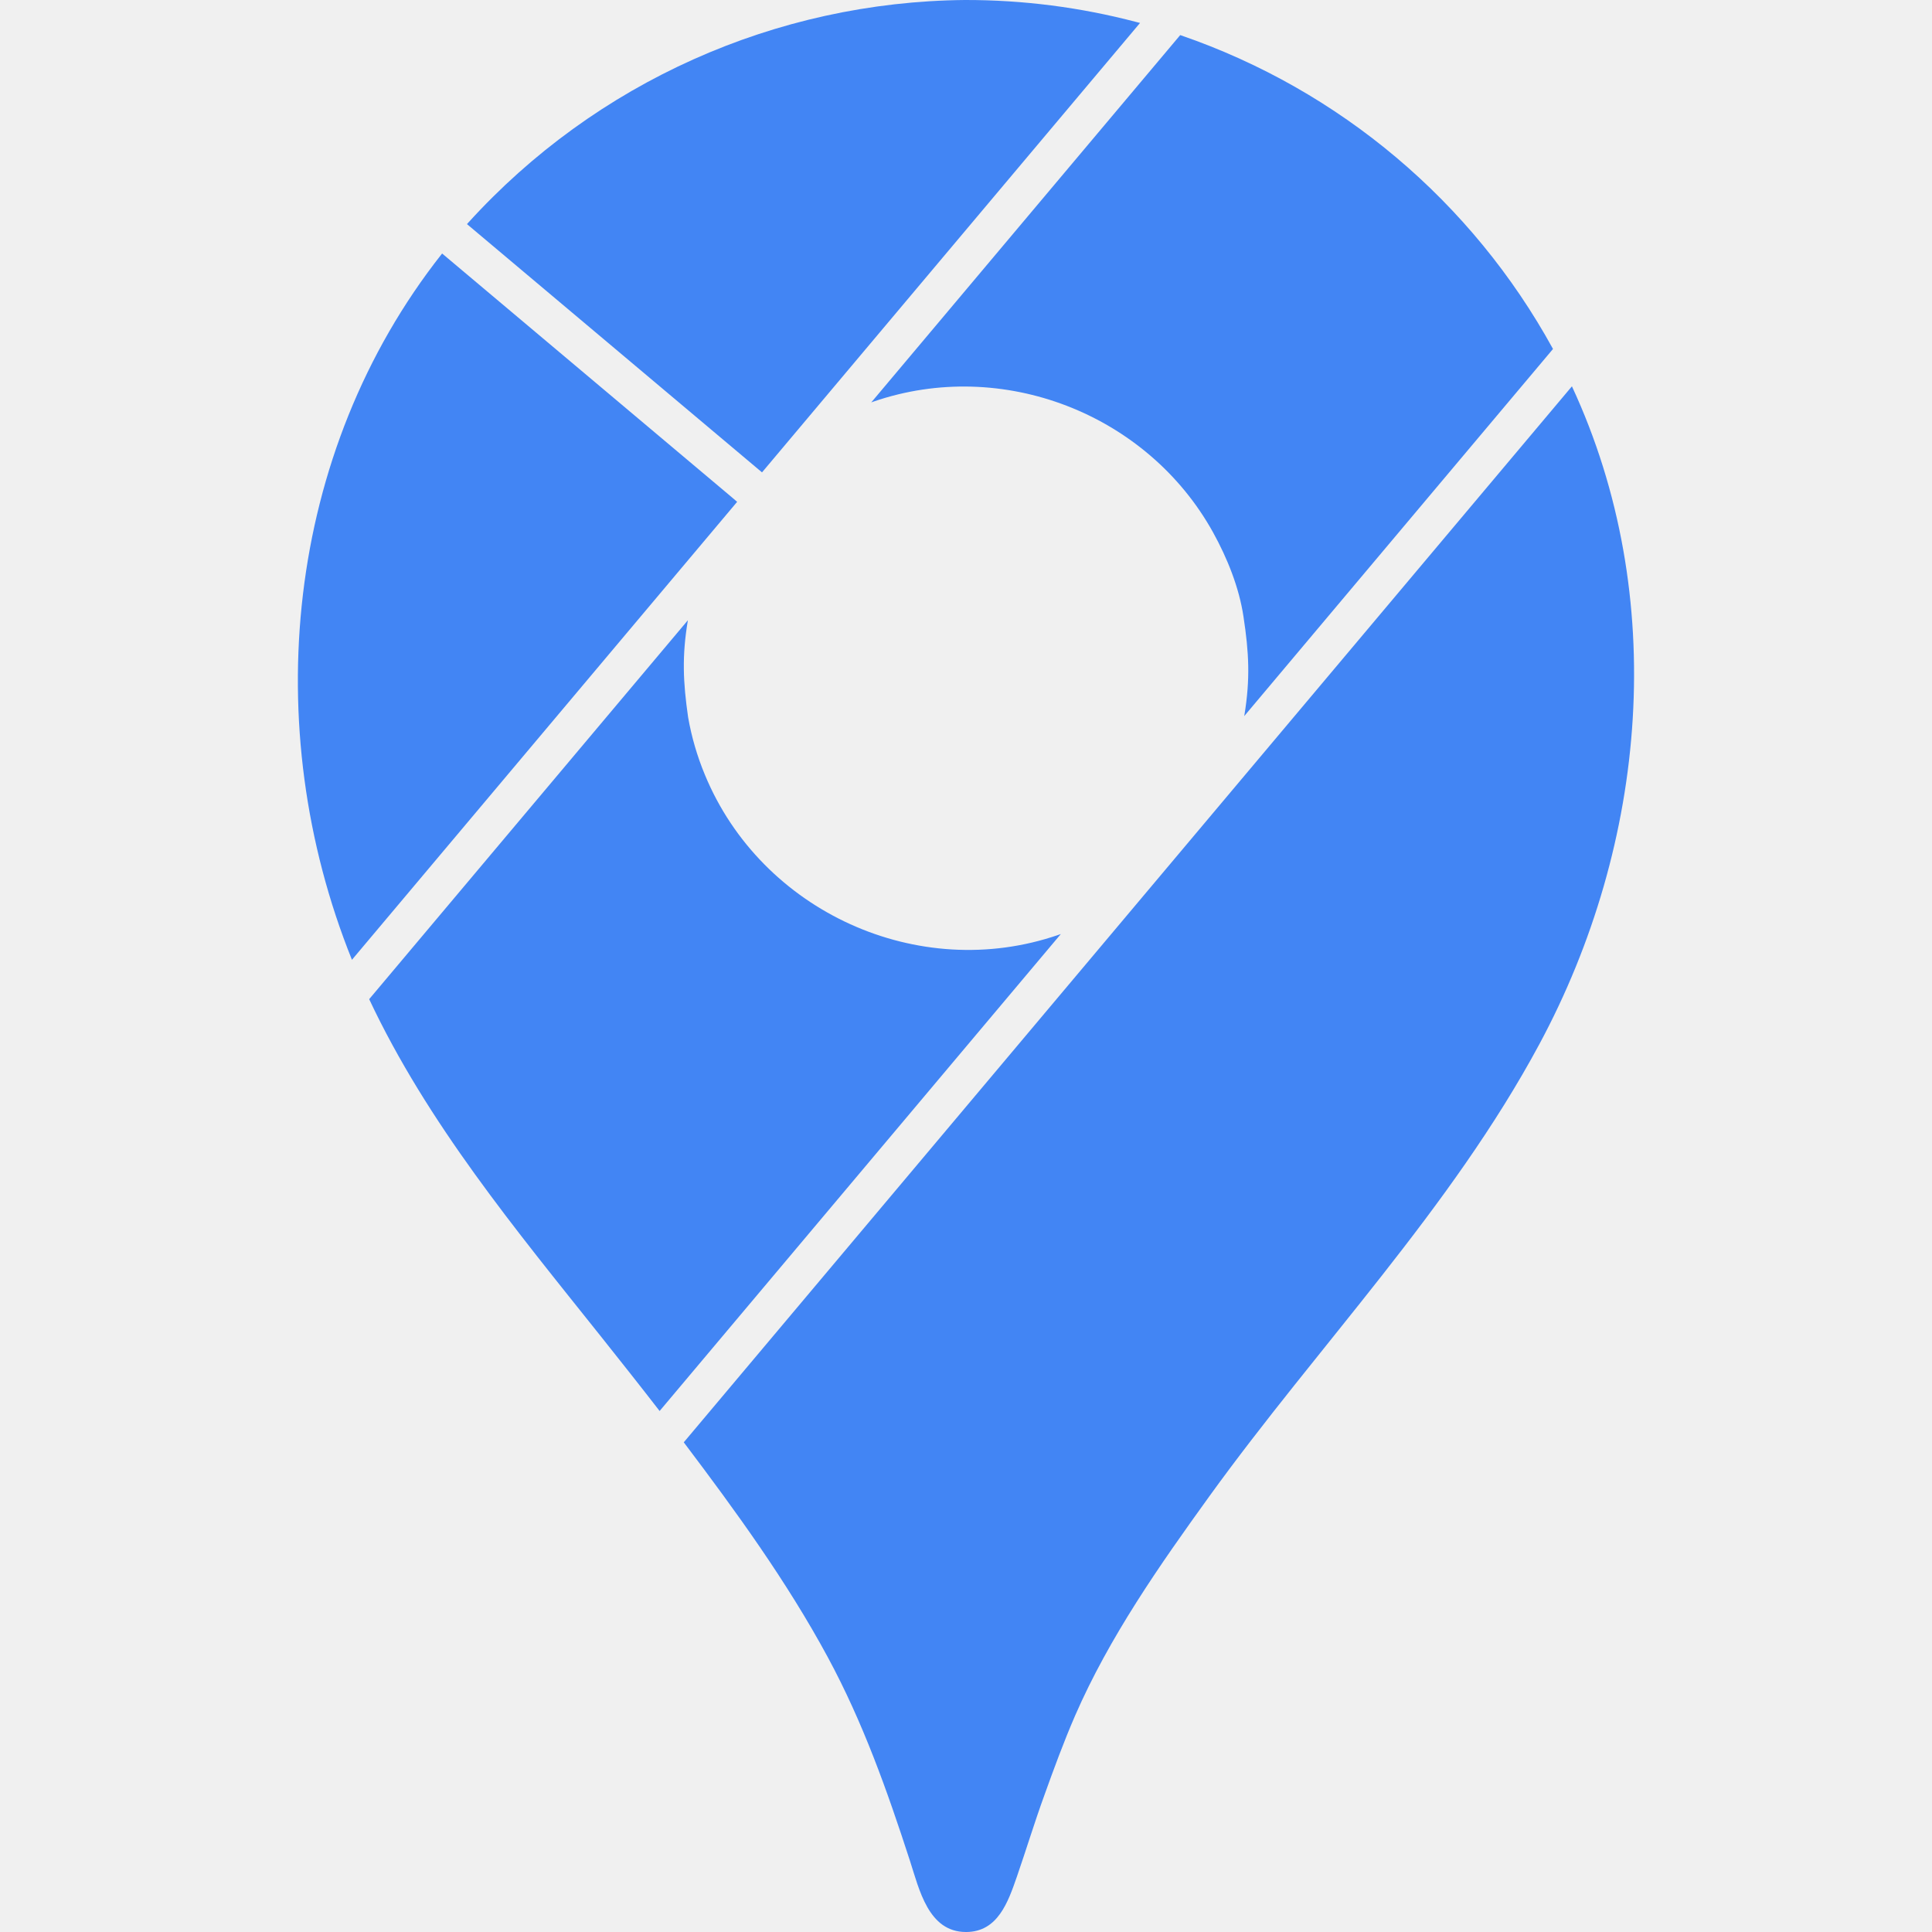
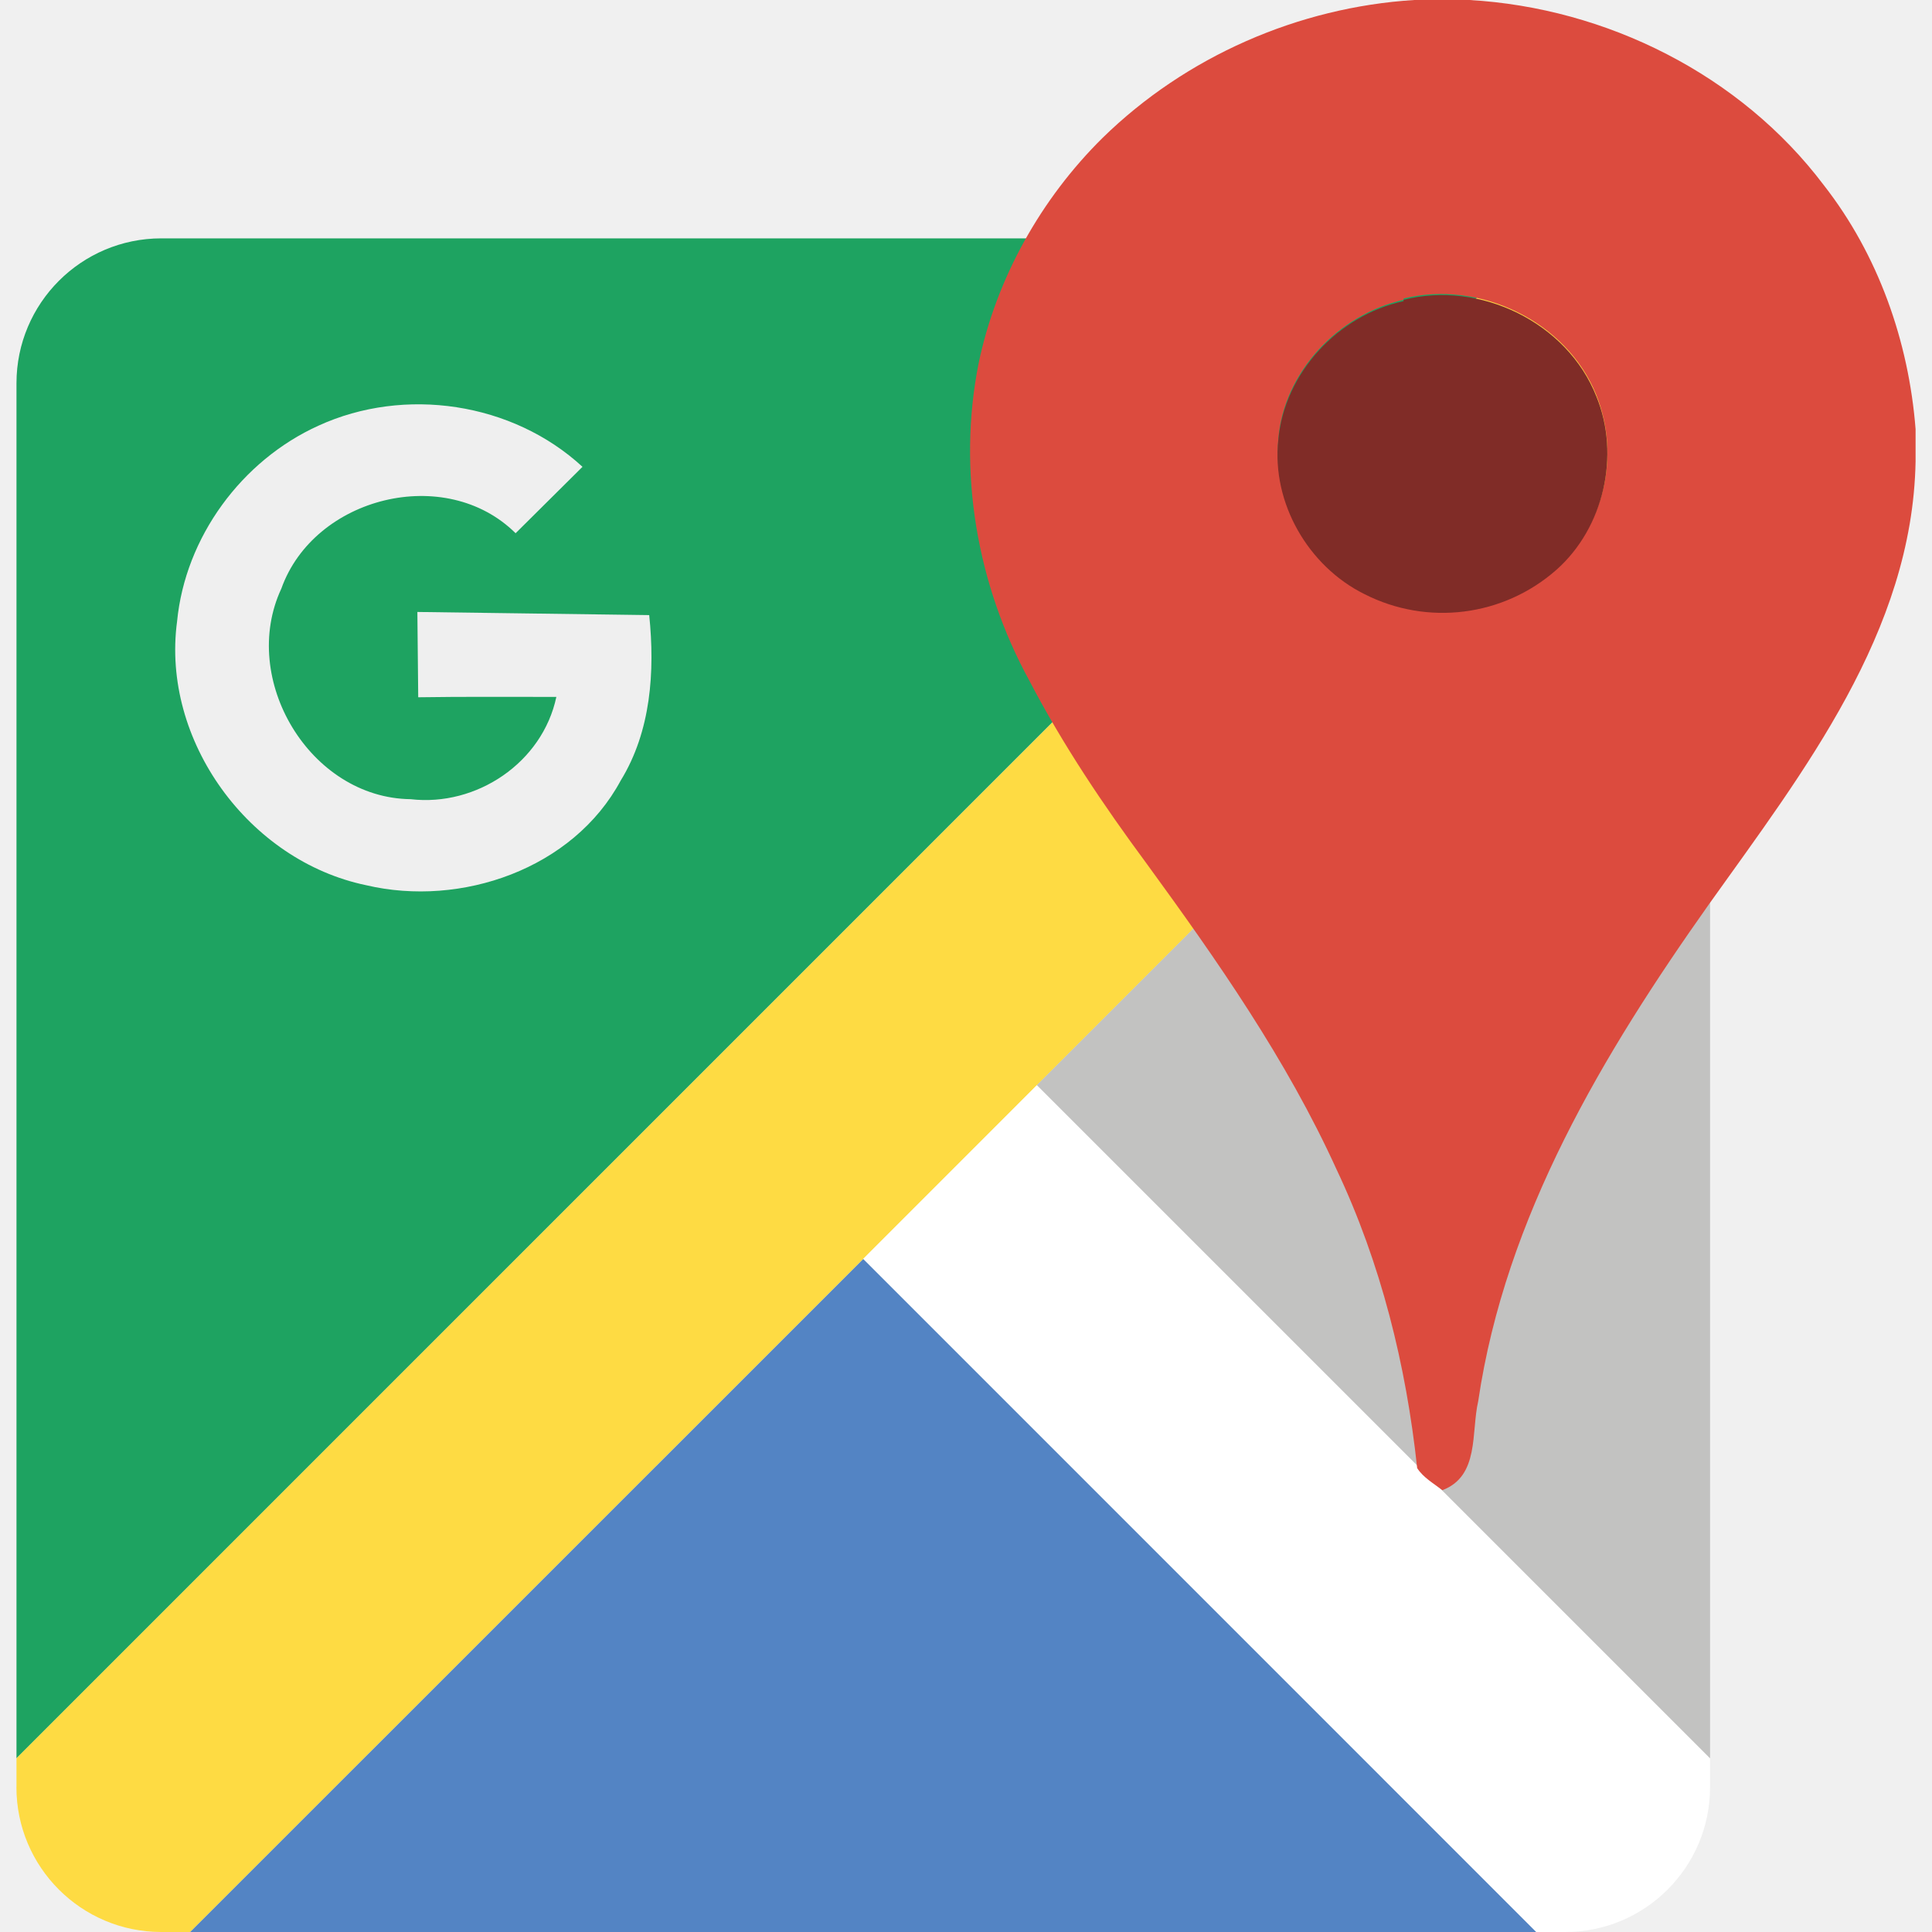
- <svg xmlns="http://www.w3.org/2000/svg" fill="#4285F4" role="img" viewBox="0 0 24 24">
-   <path d="M19.527 4.799c1.212 2.608.937 5.678-.405 8.173-1.101 2.047-2.744 3.74-4.098 5.614-.619.858-1.244 1.75-1.669 2.727-.141.325-.263.658-.383.992-.121.333-.224.673-.34 1.008-.109.314-.236.684-.627.687h-.007c-.466-.001-.579-.53-.695-.887-.284-.874-.581-1.713-1.019-2.525-.51-.944-1.145-1.817-1.79-2.671L19.527 4.799zM8.545 7.705l-3.959 4.707c.724 1.54 1.821 2.863 2.871 4.18.247.31.494.622.737.936l4.984-5.925-.029.01c-1.741.601-3.691-.291-4.392-1.987a3.377 3.377 0 0 1-.209-.716c-.063-.437-.077-.761-.004-1.198l.001-.007zM5.492 3.149l-.003.004c-1.947 2.466-2.281 5.88-1.117 8.77l4.785-5.689-.058-.05-3.607-3.035zM14.661.436l-3.838 4.563a.295.295 0 0 1 .027-.01c1.6-.551 3.403.15 4.22 1.626.176.319.323.683.377 1.045.068.446.085.773.012 1.22l-.003.016 3.836-4.561A8.382 8.382 0 0 0 14.67.439l-.009-.003zM9.466 5.868L14.162.285l-.047-.012A8.31 8.31 0 0 0 11.986 0a8.439 8.439 0 0 0-6.169 2.766l-.016.018 3.665 3.084z" />
+ <svg xmlns="http://www.w3.org/2000/svg" width="64" height="64" viewBox="0 0 32 32">
+   <g fill-rule="evenodd">
+     <path d="M.273 29.123V6.347a2.4 2.4 0 0 1 2.398-2.399h22.775z" fill="#1ea361" />
+     <path d="M.273 29.6v-.478L25.447 3.95h.478a2.4 2.4 0 0 1 2.399 2.398v.48L3.15 32H2.67a2.4 2.4 0 0 1-2.398-2.399" fill="#fedb43" />
+     <path d="M3.15 32L14.3 20.852 25.447 32z" fill="#5384c4" />
+     <path d="M25.447 32L14.298 20.85l2.876-2.877 11.15 11.15v.478A2.4 2.4 0 0 1 25.925 32h-.478z" fill="#fff" />
+     <path d="M28.324 29.123l-11.15-11.15 11.15-11.15z" fill="#c2c2c1" />
+   </g>
+   <path d="M5.276 7.05c1.427-.653 3.213-.387 4.372.682l-1.108 1.1c-1.16-1.15-3.337-.605-3.88.917-.7 1.498.47 3.467 2.14 3.488 1.093.127 2.184-.605 2.415-1.694-.764.001-1.526-.006-2.288.006l-.014-1.413 3.84.052c.096.933.03 1.923-.472 2.74-.787 1.464-2.644 2.104-4.216 1.734-1.943-.403-3.397-2.396-3.132-4.37C3.068 8.9 4 7.627 5.276 7.05" fill="#efefef" />
+   <path d="M23.424 0h.912c2.273.13 4.495 1.24 5.872 3.067.902 1.154 1.406 2.586 1.52 4.04v.54c-.053 2.82-1.857 5.134-3.42 7.327-1.754 2.478-3.374 5.18-3.824 8.233-.12.517.024 1.242-.594 1.475-.145-.113-.315-.207-.417-.365-.183-1.707-.6-3.394-1.338-4.953-.827-1.817-1.977-3.46-3.147-5.065-.712-.963-1.383-1.96-1.938-3.024-.872-1.593-1.197-3.475-.84-5.262.292-1.4 1.03-2.72 2.053-3.73C19.64.936 21.503.12 23.424 0m-.177 4.966c-1.078.24-1.983 1.194-2.074 2.3a2.61 2.61 0 0 0 1.426 2.552 2.85 2.85 0 0 0 3.179-.401 2.59 2.59 0 0 0 .663-2.873c-.487-1.218-1.93-1.912-3.194-1.6" fill="#dc4b3e" />
+   <path d="M23.247 4.966c1.263-.323 2.708.37 3.194 1.6.4.973.124 2.176-.663 2.873a2.85 2.85 0 0 1-3.179.401c-.93-.46-1.54-1.513-1.426-2.552.1-1.116.996-2.07 2.074-2.3" fill="#802c27" />
</svg>
